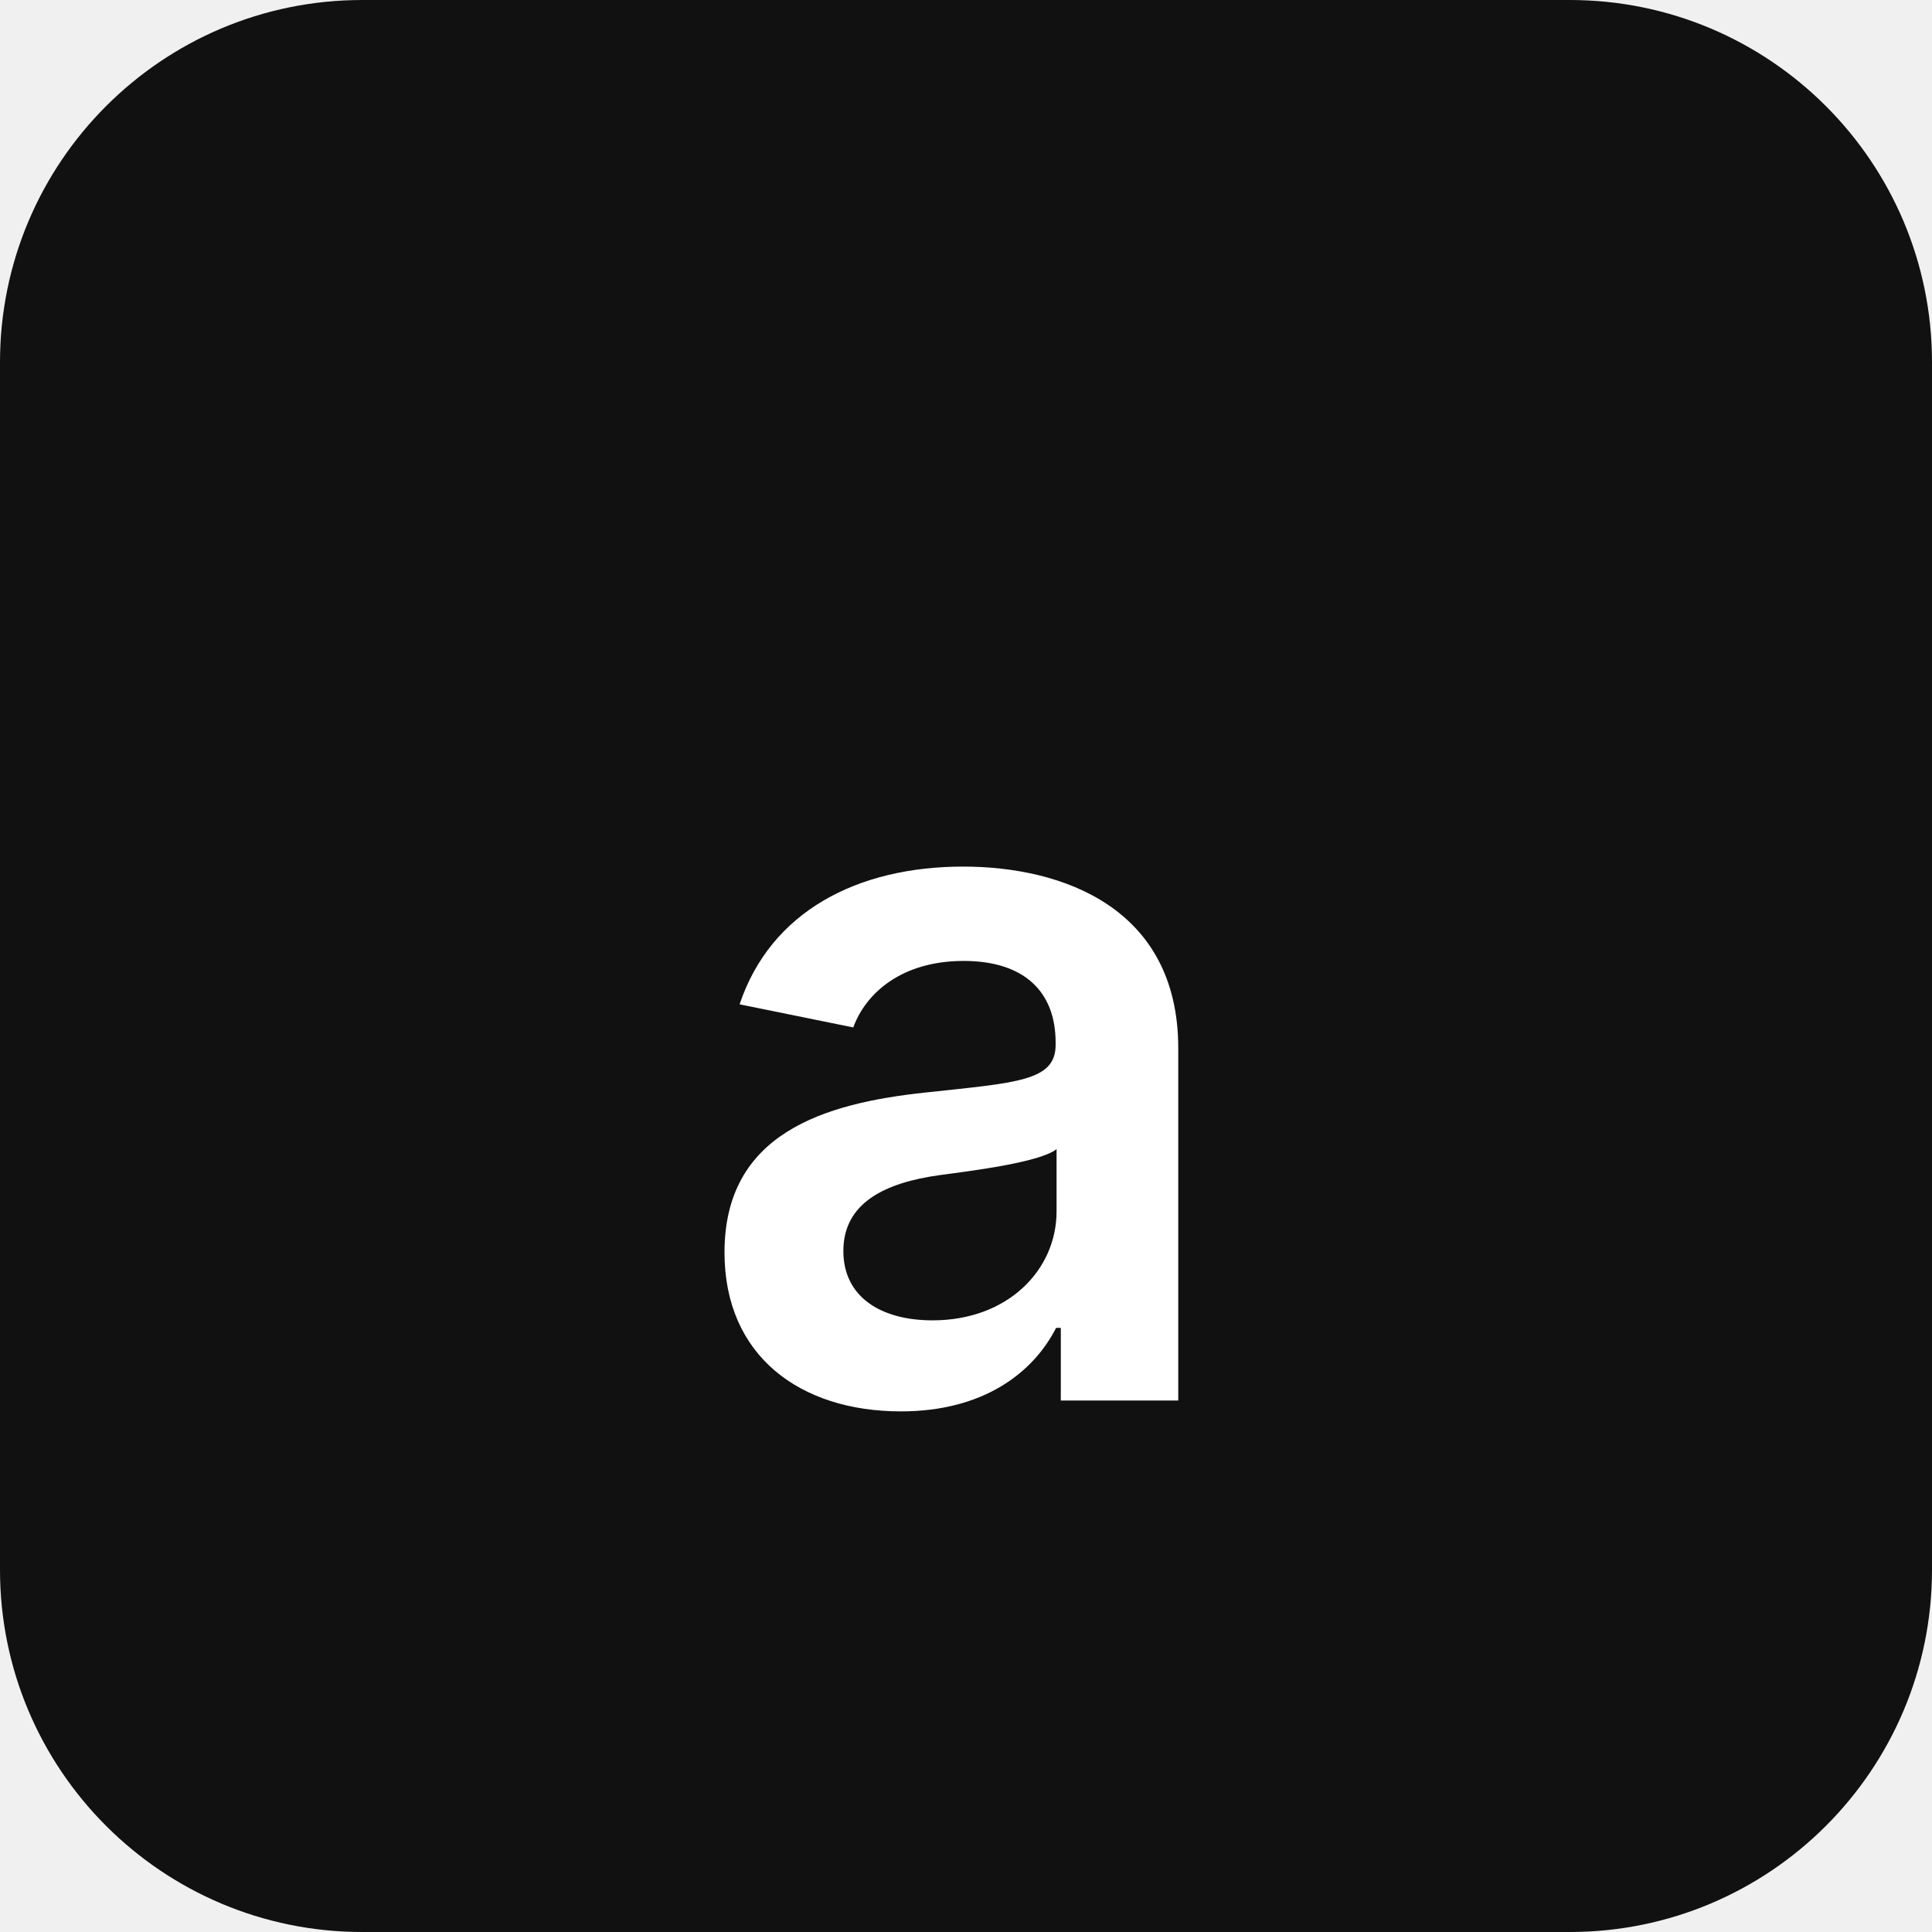
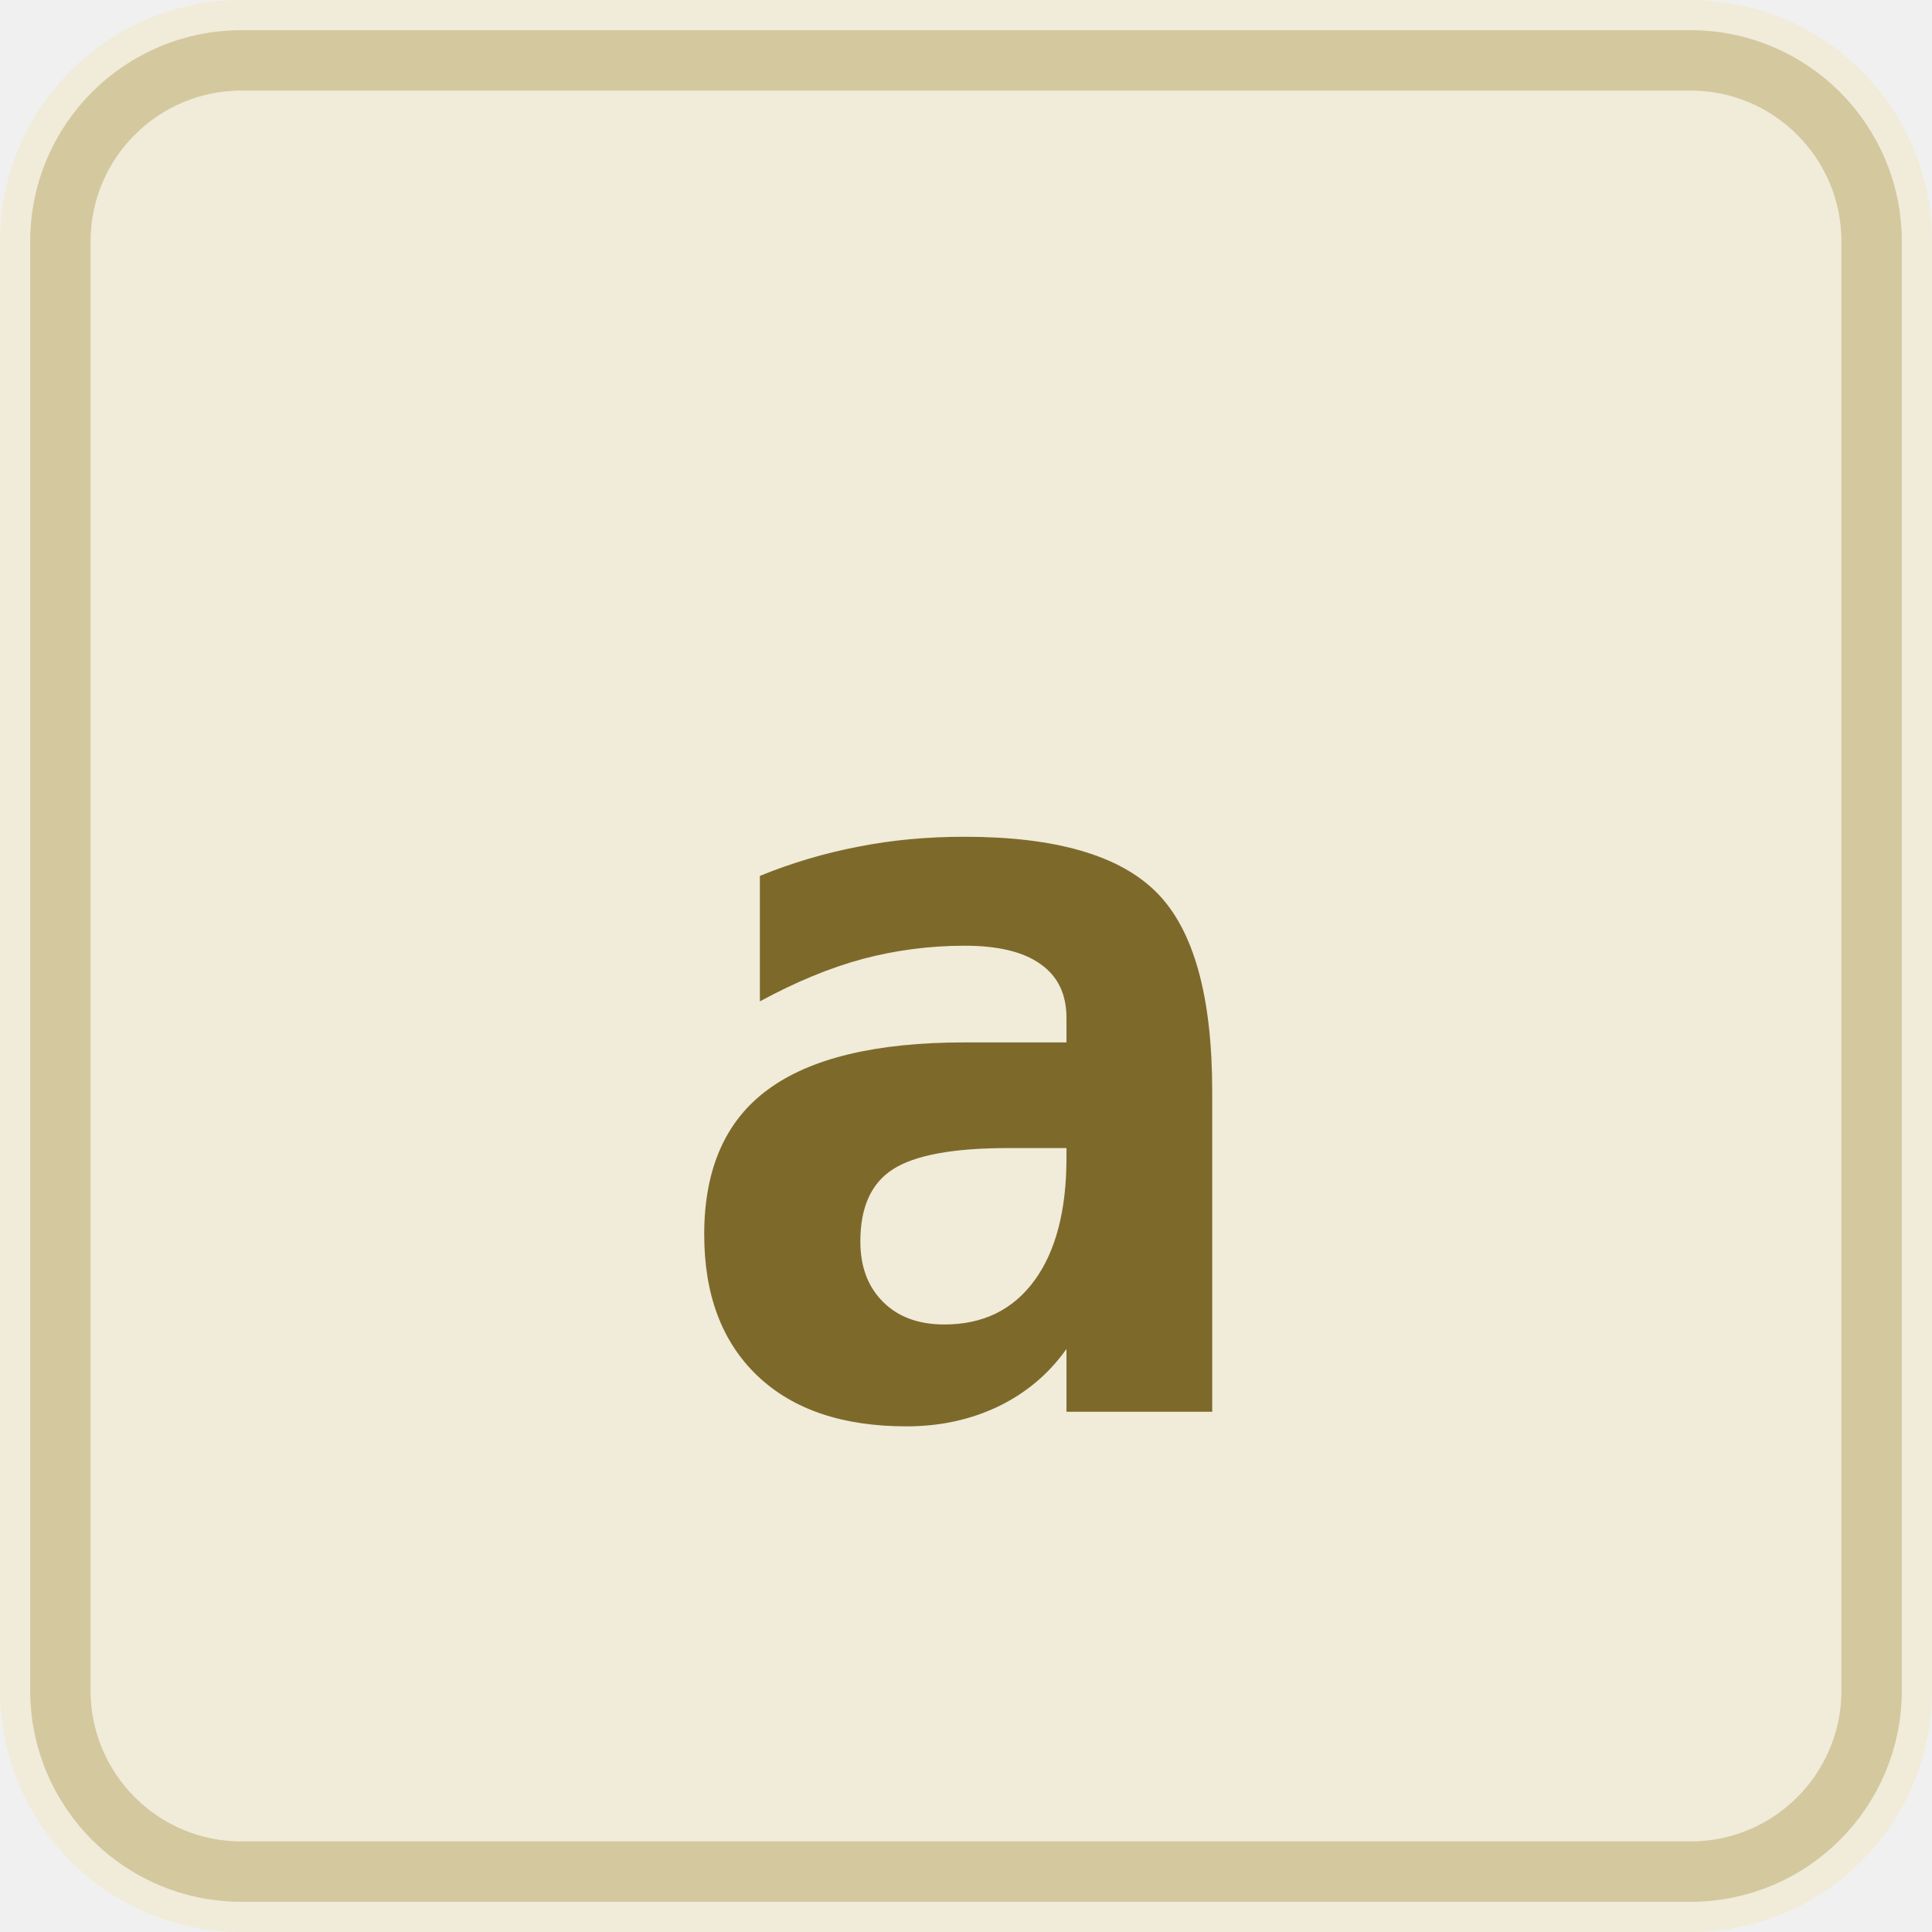
<svg xmlns="http://www.w3.org/2000/svg" viewBox="0 0 64 64">
-   <rect width="64" height="64" rx="12" fill="#111111" />
-   <text x="50%" y="54%" text-anchor="middle" dominant-baseline="middle" font-family="-apple-system, BlinkMacSystemFont, 'SF Pro Text', sans-serif" font-size="32" font-weight="600" fill="#ffffff" letter-spacing="-1">a</text>
+   <rect width="64" height="64" rx="8" fill="#f1ebd9" />
+   <rect x="2" y="2" width="60" height="60" rx="6" fill="none" stroke="#d4c89f" stroke-width="2" />
+   <text x="50%" y="58%" text-anchor="middle" dominant-baseline="middle" font-family="ui-monospace, 'SF Mono', Menlo, monospace" font-size="34" font-weight="600" fill="#7d6a2b">a</text>
</svg>
